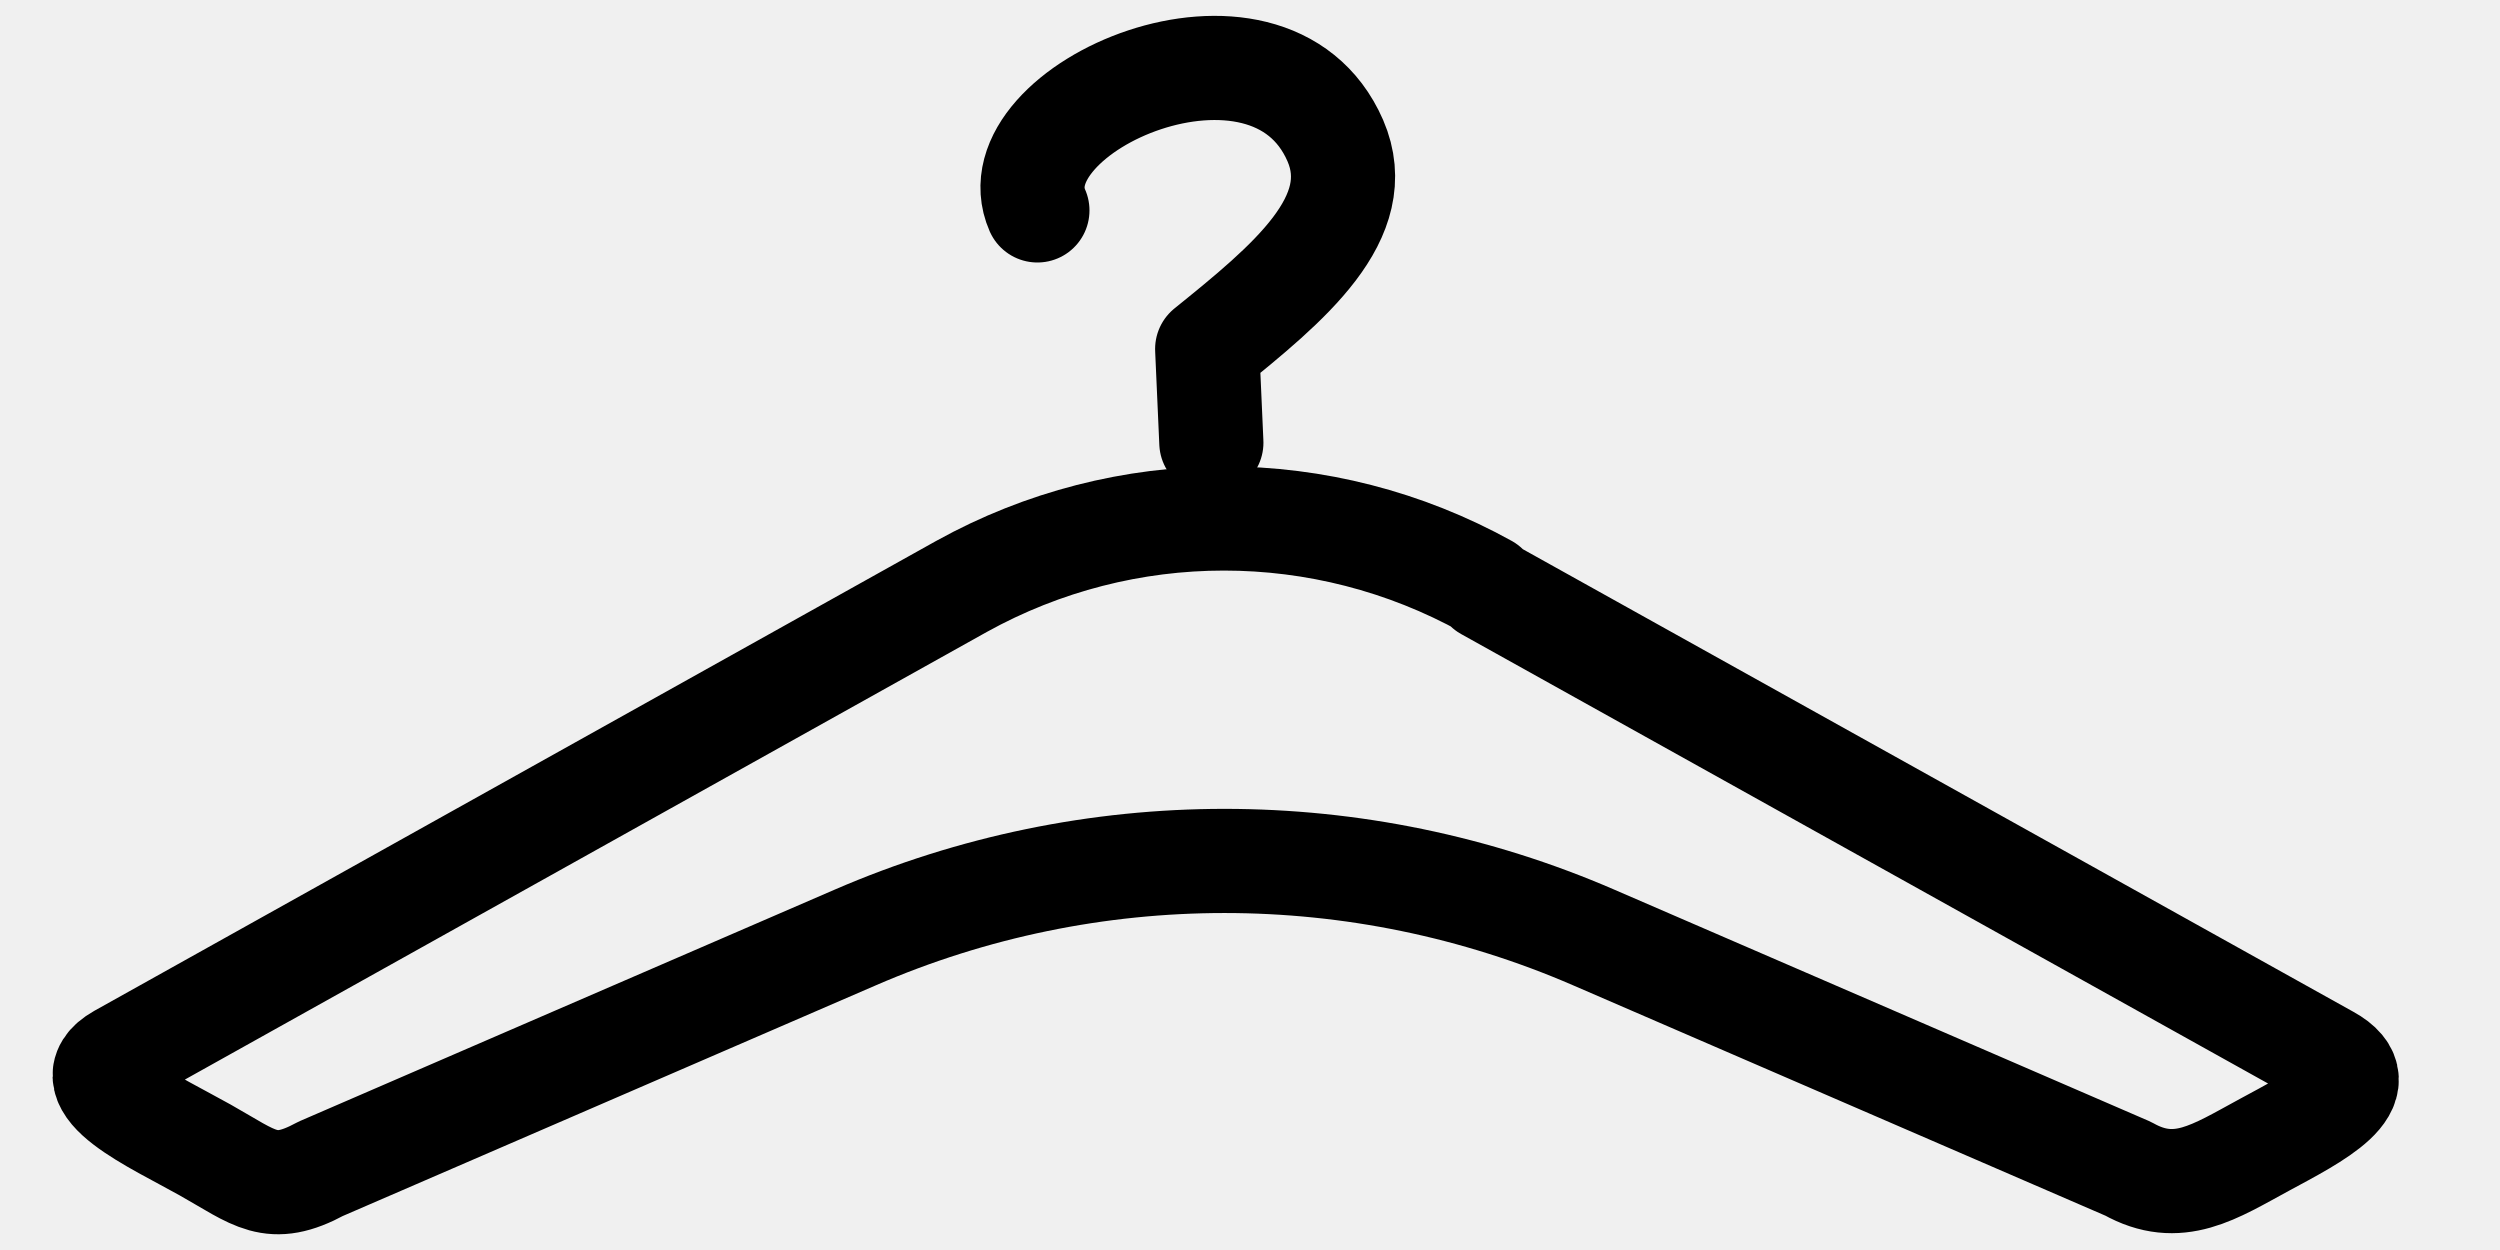
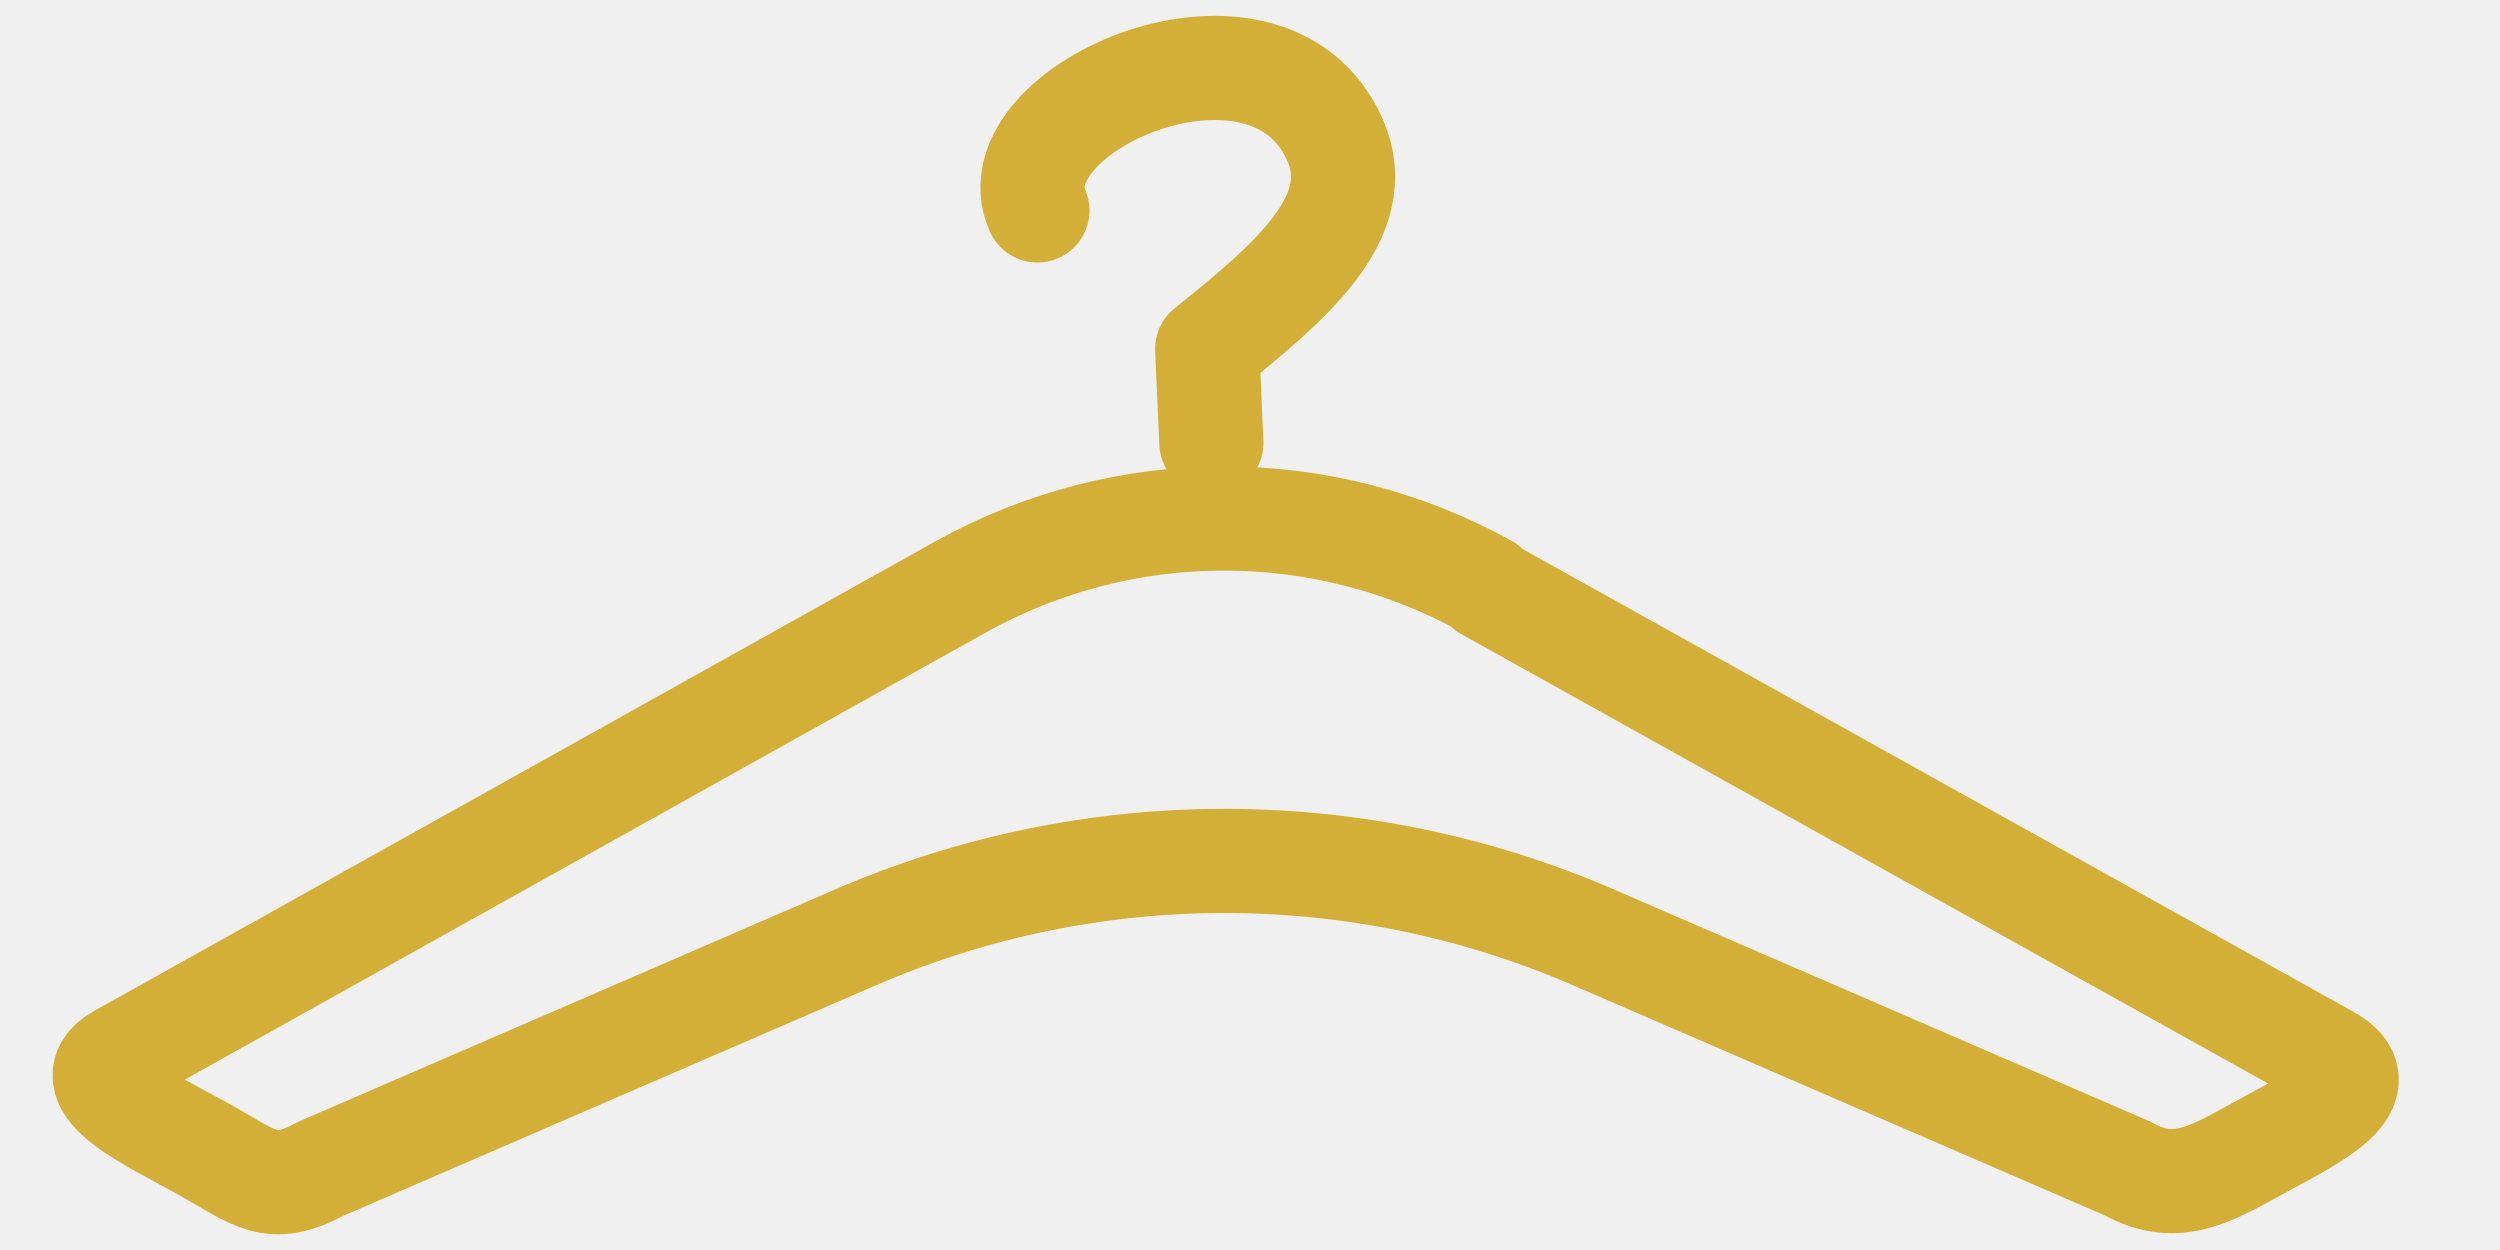
<svg xmlns="http://www.w3.org/2000/svg" width="24" height="12" viewBox="0 0 24 12" fill="none">
  <g clip-path="url(#clip0_546_3293)">
-     <path d="M9.959 2.02C9.529 1.04 12.179 -0.12 12.819 1.35C13.139 2.09 12.369 2.72 11.589 3.35L11.629 4.25" stroke="black" stroke-linecap="round" stroke-linejoin="round" />
-     <path d="M14.27 5.63C12.7 4.76 10.8 4.76 9.23 5.63L1.15 10.14C0.67 10.41 1.49 10.77 1.97 11.04C2.45 11.31 2.6 11.48 3.08 11.22L8.21 9C10.47 8.02 13.04 8.02 15.3 9L20.43 11.22C20.91 11.49 21.259 11.25 21.739 10.99C22.22 10.73 22.84 10.42 22.349 10.15L14.27 5.65V5.63Z" stroke="black" stroke-linecap="round" stroke-linejoin="round" />
+     <path d="M9.959 2.02C9.529 1.04 12.179 -0.12 12.819 1.35C13.139 2.09 12.369 2.72 11.589 3.35L11.629 4.25" stroke="#D4AF37" stroke-linecap="round" stroke-linejoin="round" />
+     <path d="M14.27 5.63C12.7 4.76 10.8 4.76 9.23 5.63L1.15 10.14C0.67 10.41 1.49 10.77 1.97 11.04C2.45 11.31 2.6 11.48 3.08 11.22L8.21 9C10.47 8.02 13.04 8.02 15.3 9L20.43 11.22C20.91 11.49 21.259 11.25 21.739 10.99C22.22 10.73 22.84 10.42 22.349 10.15L14.27 5.65V5.63Z" stroke="#D4AF37" stroke-linecap="round" stroke-linejoin="round" />
  </g>
  <defs>
    <clipPath id="clip0_546_3293">
      <rect width="22.53" height="11.7" fill="white" transform="translate(0.5 0.149902)" />
    </clipPath>
  </defs>
</svg>
